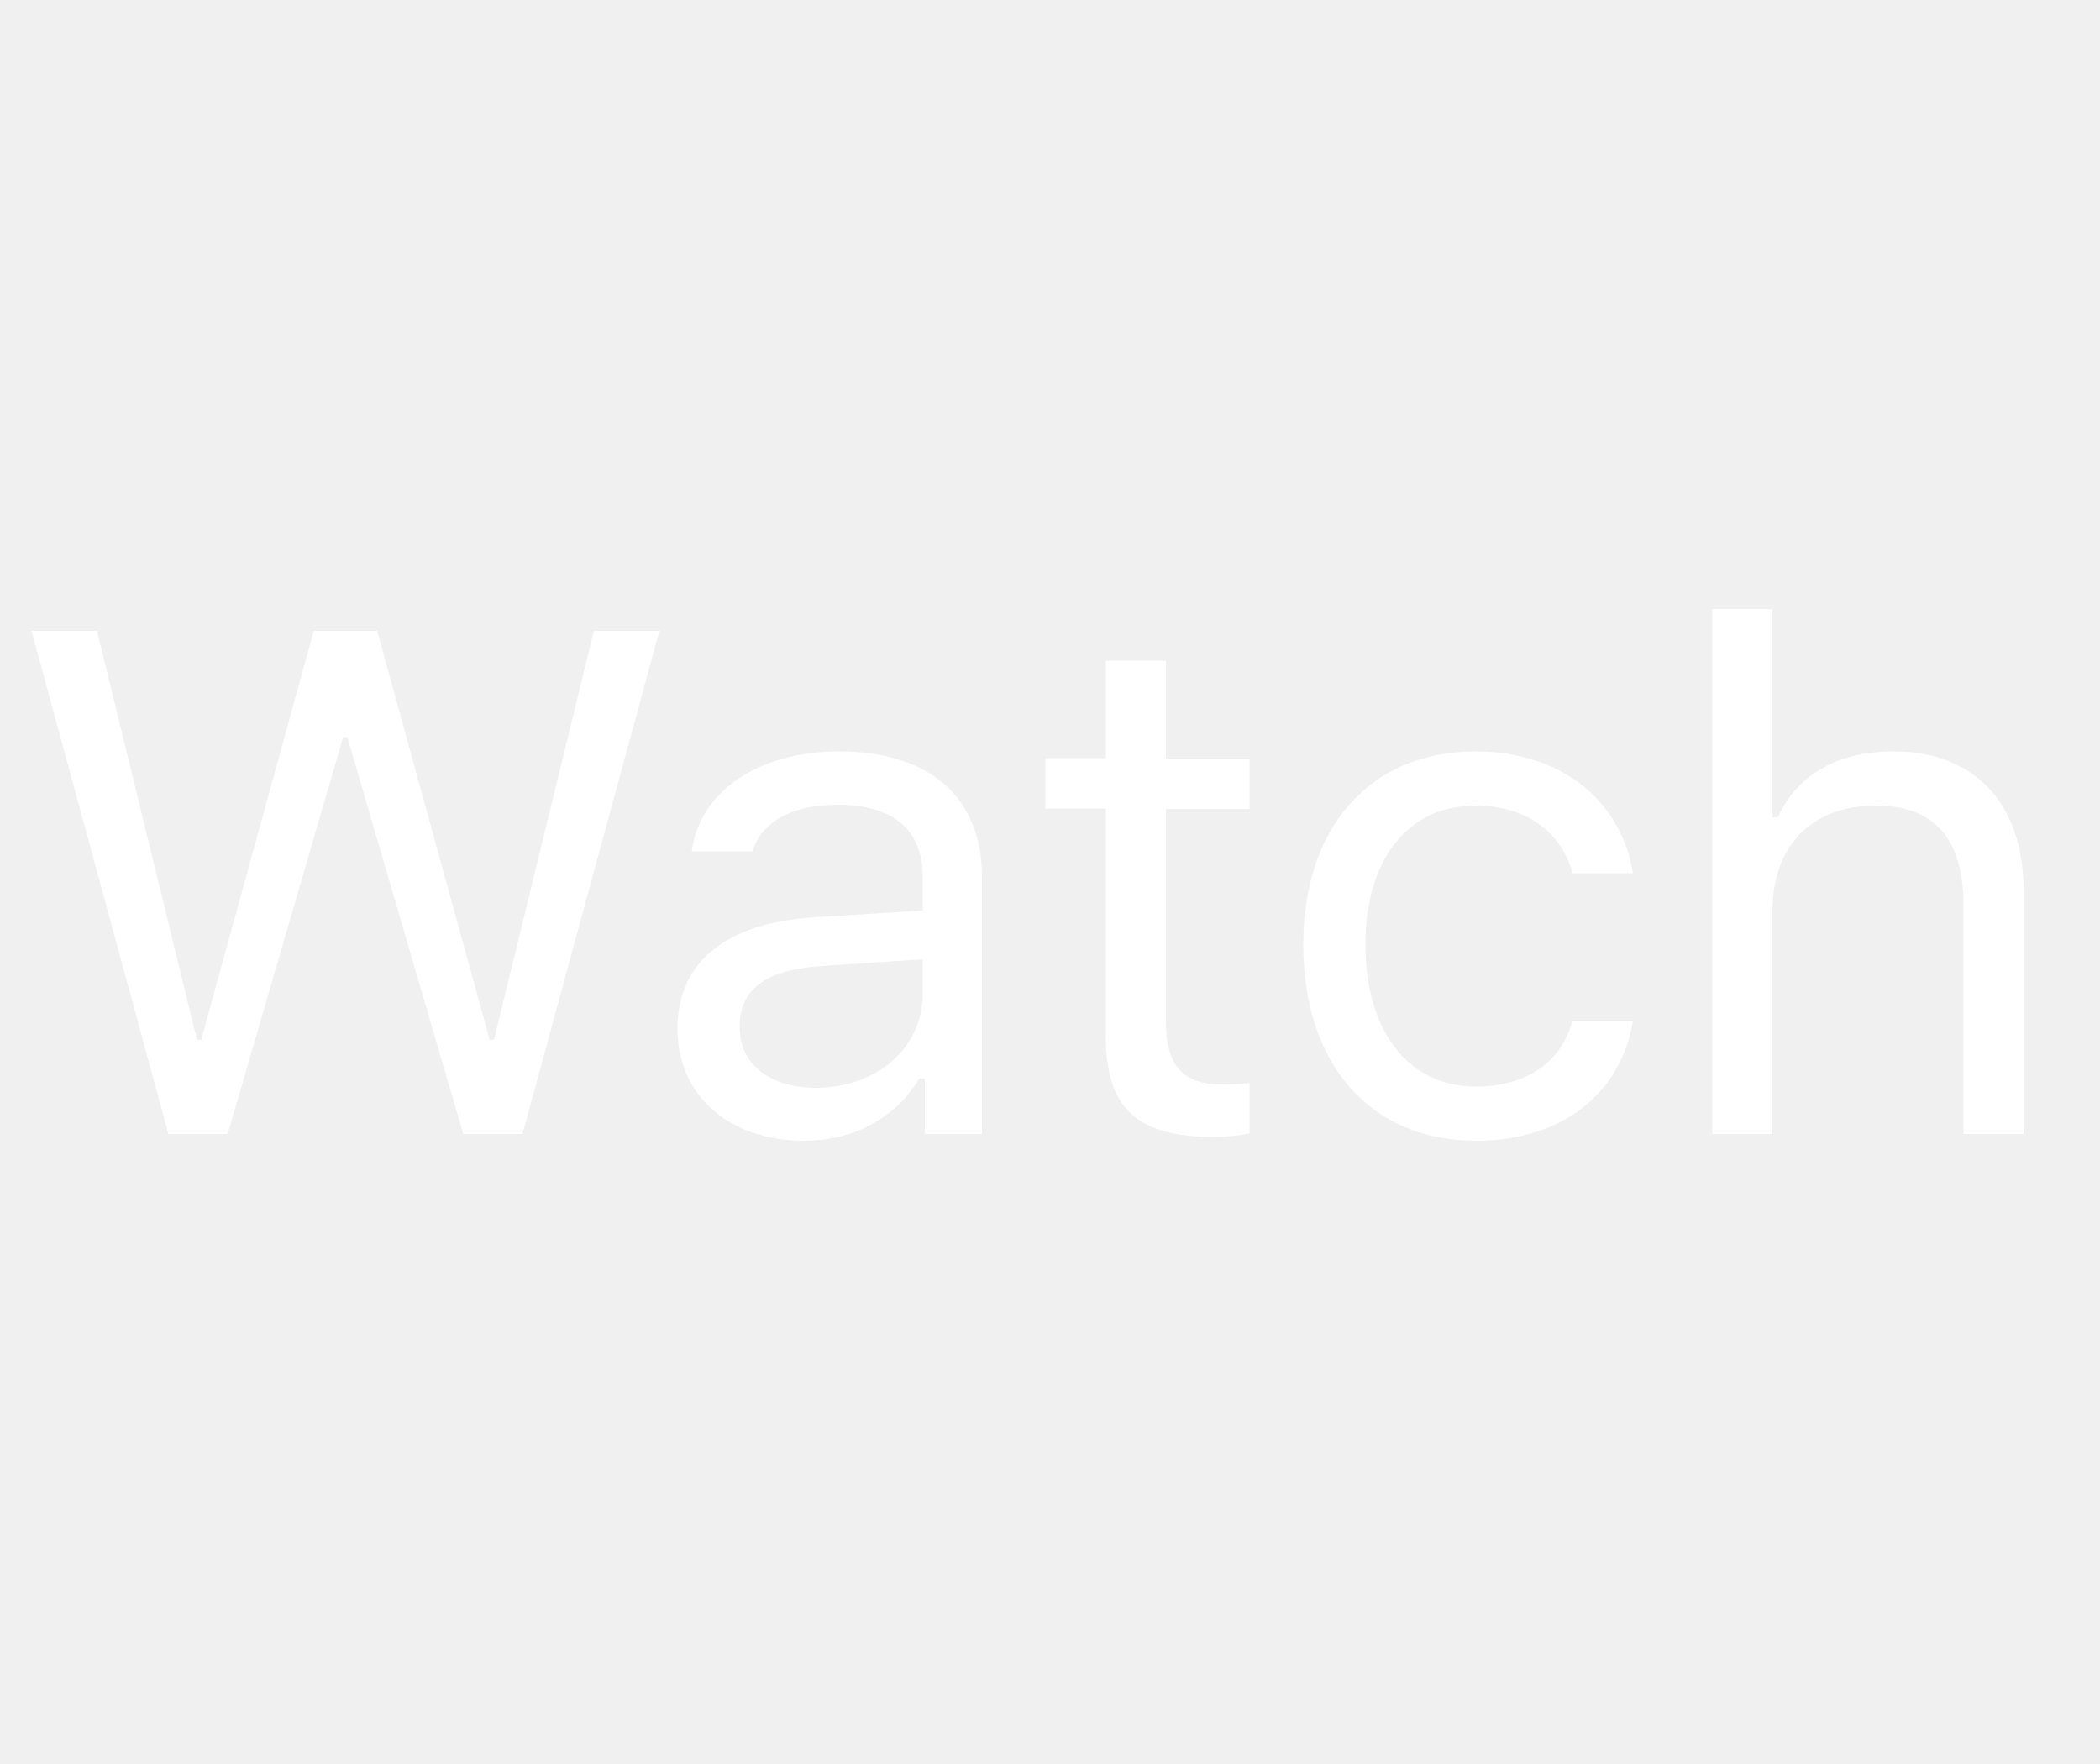
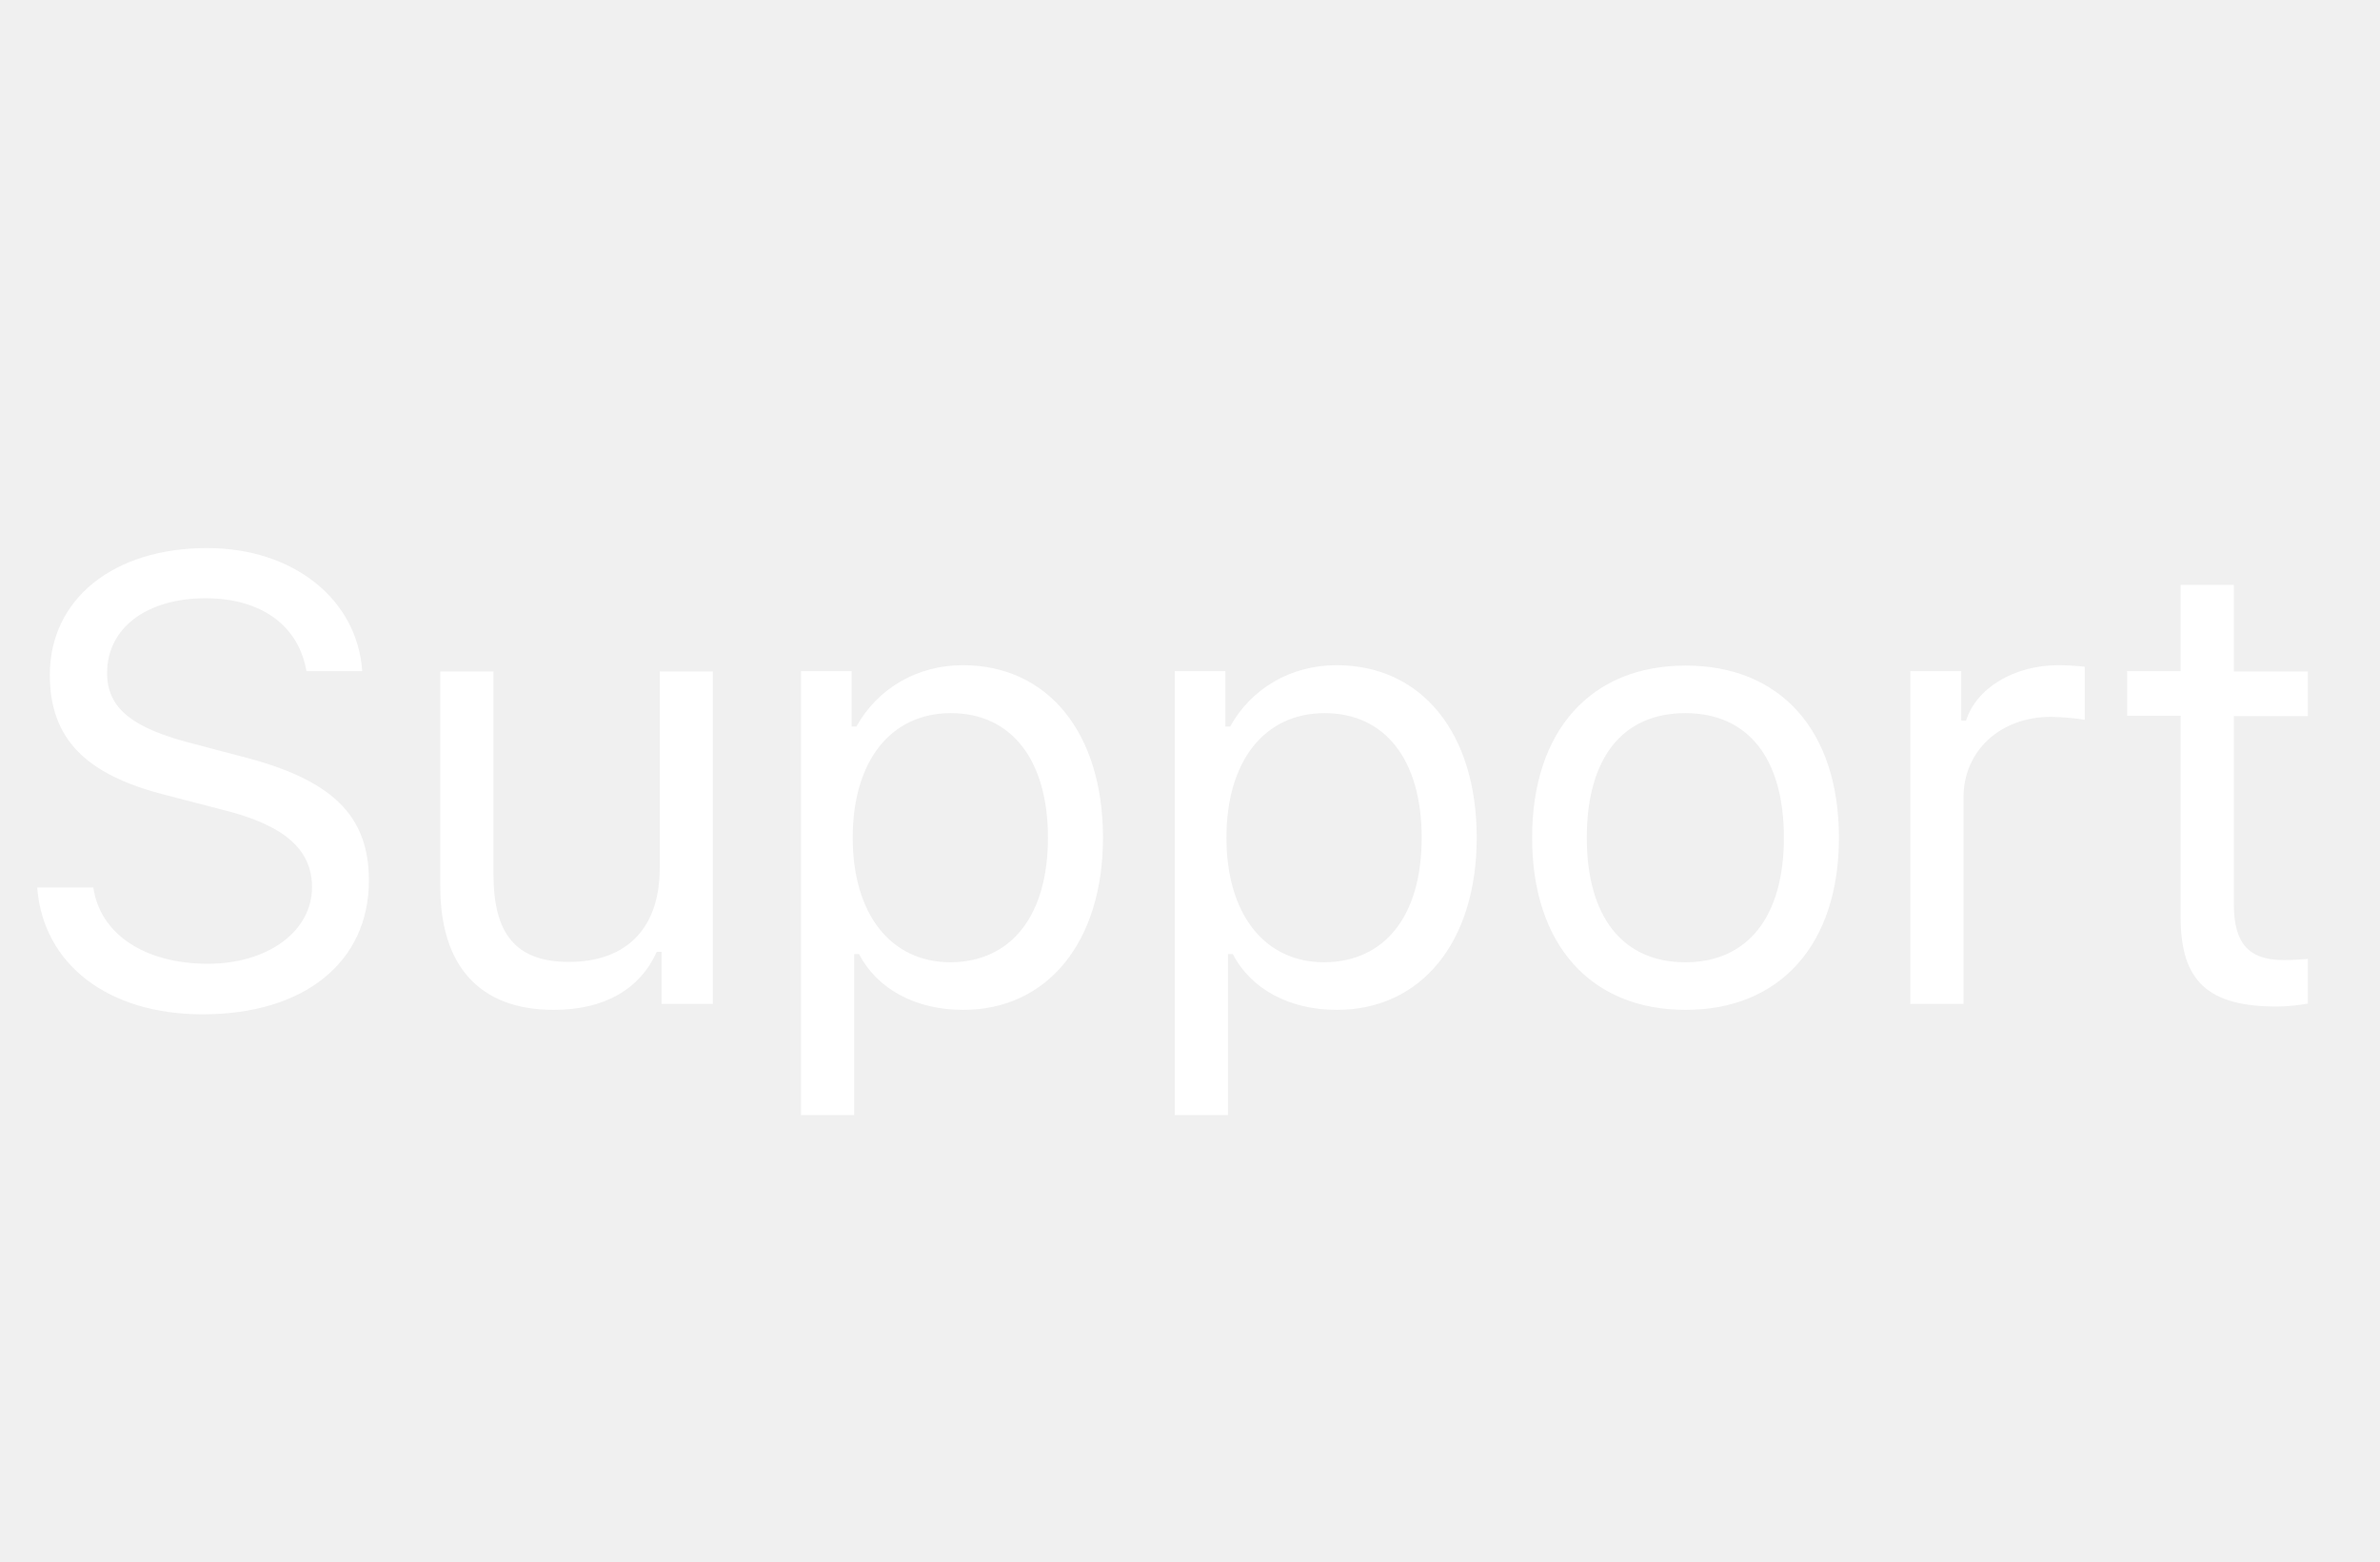
- <svg xmlns="http://www.w3.org/2000/svg" version="1.1" id="GLYPHS" x="0px" y="0px" width="50px" height="42px" viewBox="0 0 50 42" style="enable-background:new 0 0 50 42;" xml:space="preserve">
-   <g id="Watch_1_">
+ <svg xmlns="http://www.w3.org/2000/svg" version="1.1" id="GLYPHS" x="0px" y="0px" width="64px" height="42px" viewBox="0 0 64 42" style="enable-background:new 0 0 64 42;" xml:space="preserve">
+   <g id="Support_1_">
    <g>
-       <rect style="fill:none;" width="50" height="42" />
+       <rect style="fill:none;" width="64" height="42" />
    </g>
    <g>
-       <path style="fill:#FFFFFF;" d="M5.42,27H4.01L0.75,15.02h1.56l2.38,9.74h0.1l2.68-9.74h1.51l2.68,9.74h0.1l2.38-9.74h1.56    L12.44,27h-1.41l-2.76-9.45h-0.1L5.42,27z M16.13,24.49c0-1.6,1.18-2.52,3.26-2.65l2.58-0.16v-0.81c0-1.1-0.69-1.71-2.03-1.71    c-1.07,0-1.82,0.41-2.02,1.11h-1.45c0.19-1.44,1.6-2.38,3.51-2.38c2.18,0,3.4,1.12,3.4,2.98V27h-1.36v-1.32h-0.13    c-0.58,0.95-1.56,1.48-2.76,1.48C17.42,27.16,16.13,26.13,16.13,24.49z M21.97,23.66v-0.82L19.57,23    c-1.36,0.09-1.96,0.56-1.96,1.46c0,0.91,0.77,1.44,1.81,1.44C20.89,25.9,21.97,24.94,21.97,23.66z M27.76,15.74v2.32h1.99v1.2    h-1.99v5.06c0,1.05,0.4,1.5,1.33,1.5c0.26,0,0.4-0.01,0.66-0.03v1.2c-0.28,0.05-0.56,0.08-0.84,0.08c-1.84,0-2.58-0.68-2.58-2.39    v-5.43h-1.44v-1.2h1.44v-2.32H27.76z M37.44,20.79c-0.23-0.89-1.02-1.61-2.31-1.61c-1.61,0-2.62,1.29-2.62,3.31    c0,2.07,1.03,3.38,2.62,3.38c1.2,0,2.04-0.56,2.31-1.57h1.44c-0.26,1.64-1.59,2.86-3.74,2.86c-2.51,0-4.11-1.82-4.11-4.67    c0-2.79,1.59-4.6,4.1-4.6c2.17,0,3.5,1.3,3.75,2.9H37.44z M40.77,14.5h1.43v4.96h0.13c0.45-0.99,1.39-1.57,2.76-1.57    c1.89,0,3.09,1.21,3.09,3.31V27h-1.43v-5.45c0-1.59-0.71-2.37-2.07-2.37c-1.6,0-2.48,1.01-2.48,2.52V27h-1.43V14.5z" />
+       <path style="fill:#FFFFFF;" d="M2.51,23.87c0.18,1.25,1.38,2.05,3.08,2.05c1.61,0,2.8-0.87,2.8-2.06c0-1.02-0.75-1.67-2.4-2.08    l-1.54-0.4c-2.17-0.55-3.11-1.53-3.11-3.23c0-2.03,1.7-3.41,4.23-3.41c2.32,0,4.04,1.38,4.17,3.31h-1.5    c-0.21-1.23-1.22-1.96-2.71-1.96c-1.59,0-2.65,0.8-2.65,2.01c0,0.94,0.66,1.48,2.31,1.9l1.25,0.33c2.48,0.62,3.48,1.59,3.48,3.35    c0,2.2-1.74,3.6-4.47,3.6c-2.54,0-4.29-1.34-4.45-3.41H2.51z M19.15,27h-1.36v-1.4h-0.13c-0.45,1-1.4,1.56-2.77,1.56    c-2.01,0-3.05-1.2-3.05-3.31v-5.79h1.43v5.45c0,1.61,0.6,2.36,2.03,2.36c1.58,0,2.44-0.94,2.44-2.51v-5.3h1.43V27z M29.66,22.53    c0,2.8-1.49,4.63-3.76,4.63c-1.28,0-2.31-0.56-2.8-1.5h-0.13v4.33h-1.43V18.05h1.36v1.49h0.13c0.57-1.03,1.64-1.65,2.86-1.65    C28.18,17.89,29.66,19.71,29.66,22.53z M28.18,22.53c0-2.09-0.98-3.35-2.61-3.35c-1.62,0-2.64,1.29-2.64,3.35    c0,2.05,1.02,3.35,2.63,3.35C27.2,25.87,28.18,24.62,28.18,22.53z M39.71,22.53c0,2.8-1.49,4.63-3.76,4.63    c-1.28,0-2.31-0.56-2.8-1.5h-0.13v4.33h-1.43V18.05h1.36v1.49h0.13c0.57-1.03,1.64-1.65,2.86-1.65    C38.23,17.89,39.71,19.71,39.71,22.53z M38.23,22.53c0-2.09-0.98-3.35-2.61-3.35c-1.62,0-2.64,1.29-2.64,3.35    c0,2.05,1.02,3.35,2.63,3.35C37.25,25.87,38.23,24.62,38.23,22.53z M41.2,22.53c0-2.88,1.58-4.63,4.13-4.63    c2.55,0,4.12,1.75,4.12,4.63c0,2.87-1.58,4.63-4.12,4.63C42.77,27.16,41.2,25.4,41.2,22.53z M47.97,22.53    c0-2.12-0.95-3.35-2.65-3.35s-2.65,1.22-2.65,3.35c0,2.12,0.96,3.35,2.65,3.35S47.97,24.64,47.97,22.53z M51.38,18.05h1.36v1.33    h0.13c0.27-0.87,1.29-1.49,2.48-1.49c0.23,0,0.53,0.02,0.71,0.04v1.43c-0.12-0.03-0.63-0.08-0.91-0.08    c-1.36,0-2.35,0.91-2.35,2.17V27h-1.43V18.05z M60.07,15.74v2.32h1.99v1.2h-1.99v5.06c0,1.05,0.4,1.5,1.33,1.5    c0.26,0,0.4-0.01,0.66-0.03v1.2c-0.28,0.05-0.56,0.08-0.84,0.08c-1.84,0-2.58-0.68-2.58-2.39v-5.43H57.2v-1.2h1.44v-2.32H60.07z" />
    </g>
  </g>
</svg>
